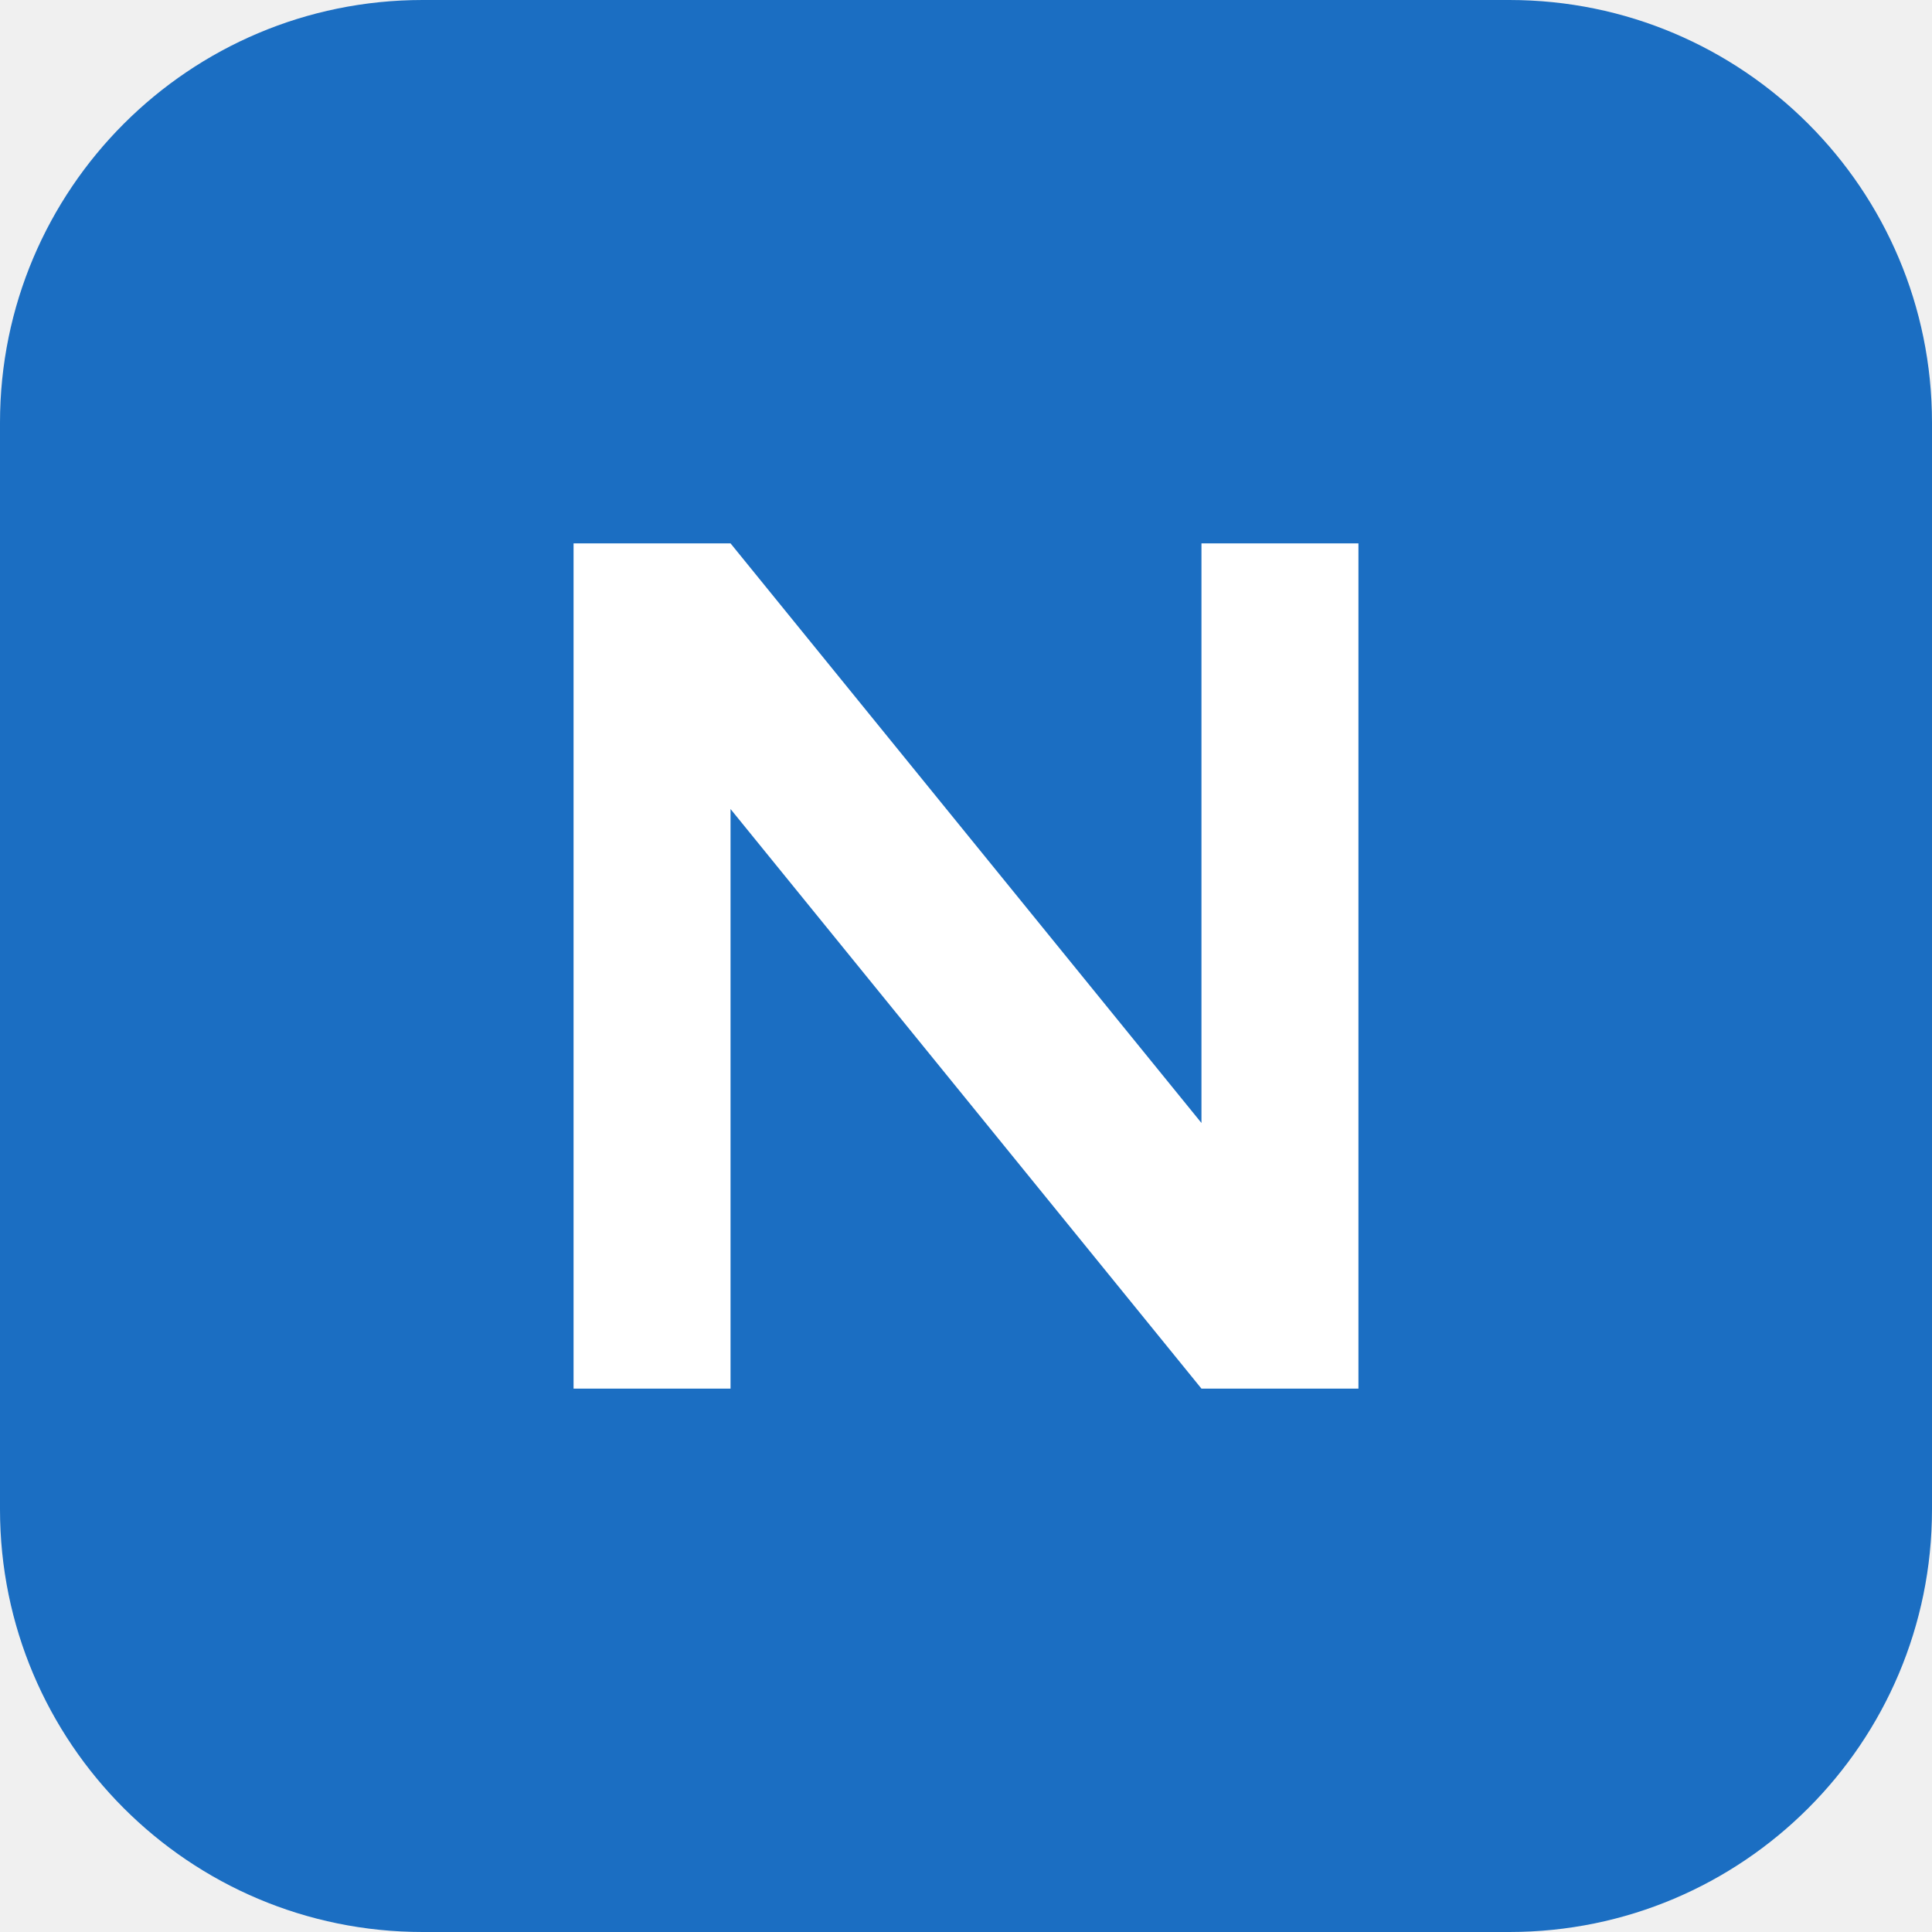
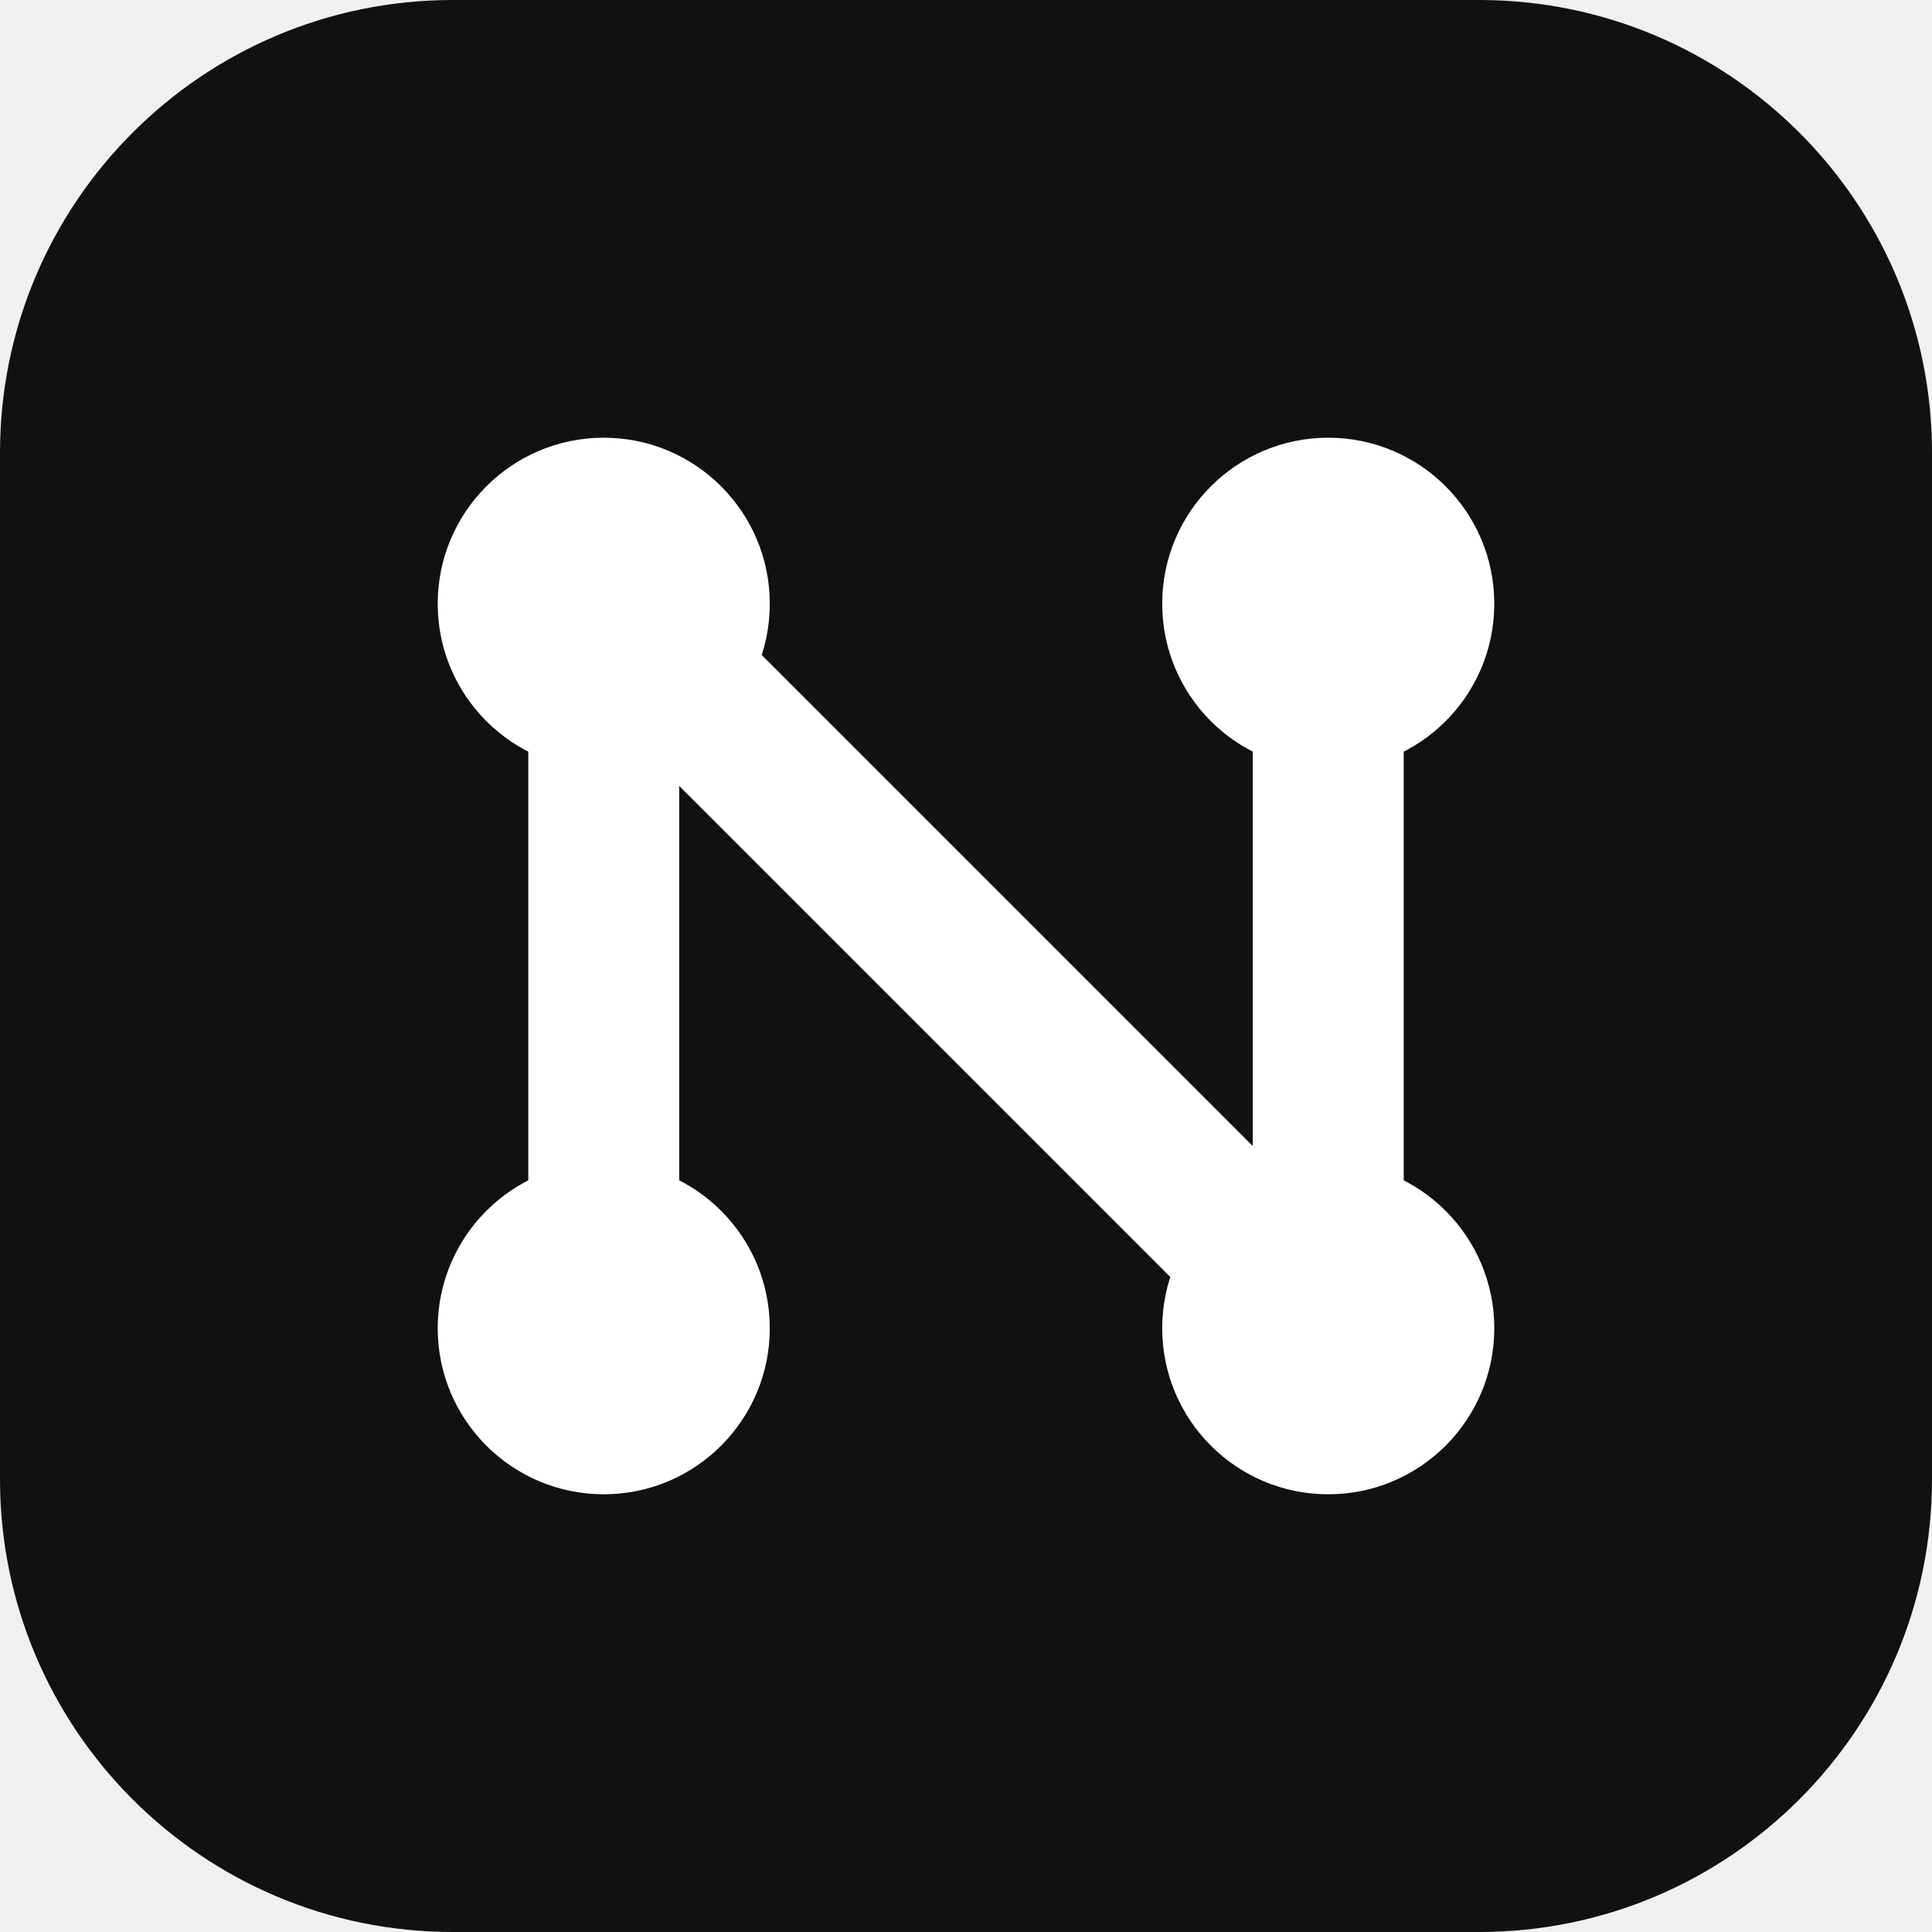
<svg xmlns="http://www.w3.org/2000/svg" viewBox="0 0 64 64">
-   <rect width="64" height="64" rx="14" fill="#1b6ec2" />
-   <path d="M19 46V18h5.2l15.6 19.2V18H45v28h-5.2L24.2 26.8V46z" fill="#fff" />
+   <style>.q{fill:#111}.n{fill:#fff}.l{fill:none;stroke:#fff}@media (prefers-color-scheme:dark){.q{fill:#fff}.n{fill:#111}.l{stroke:#111}}</style>
+   <rect class="q" width="64" height="64" rx="15" />
+   <path class="l" d="M20 44V20L44 44V20" stroke-width="5" stroke-linecap="round" stroke-linejoin="round" />
+   <circle class="n" cx="20" cy="44" r="5.5" />
+   <circle class="n" cx="20" cy="20" r="5.5" />
+   <circle class="n" cx="44" cy="44" r="5.5" />
+   <circle class="n" cx="44" cy="20" r="5.5" />
</svg>
